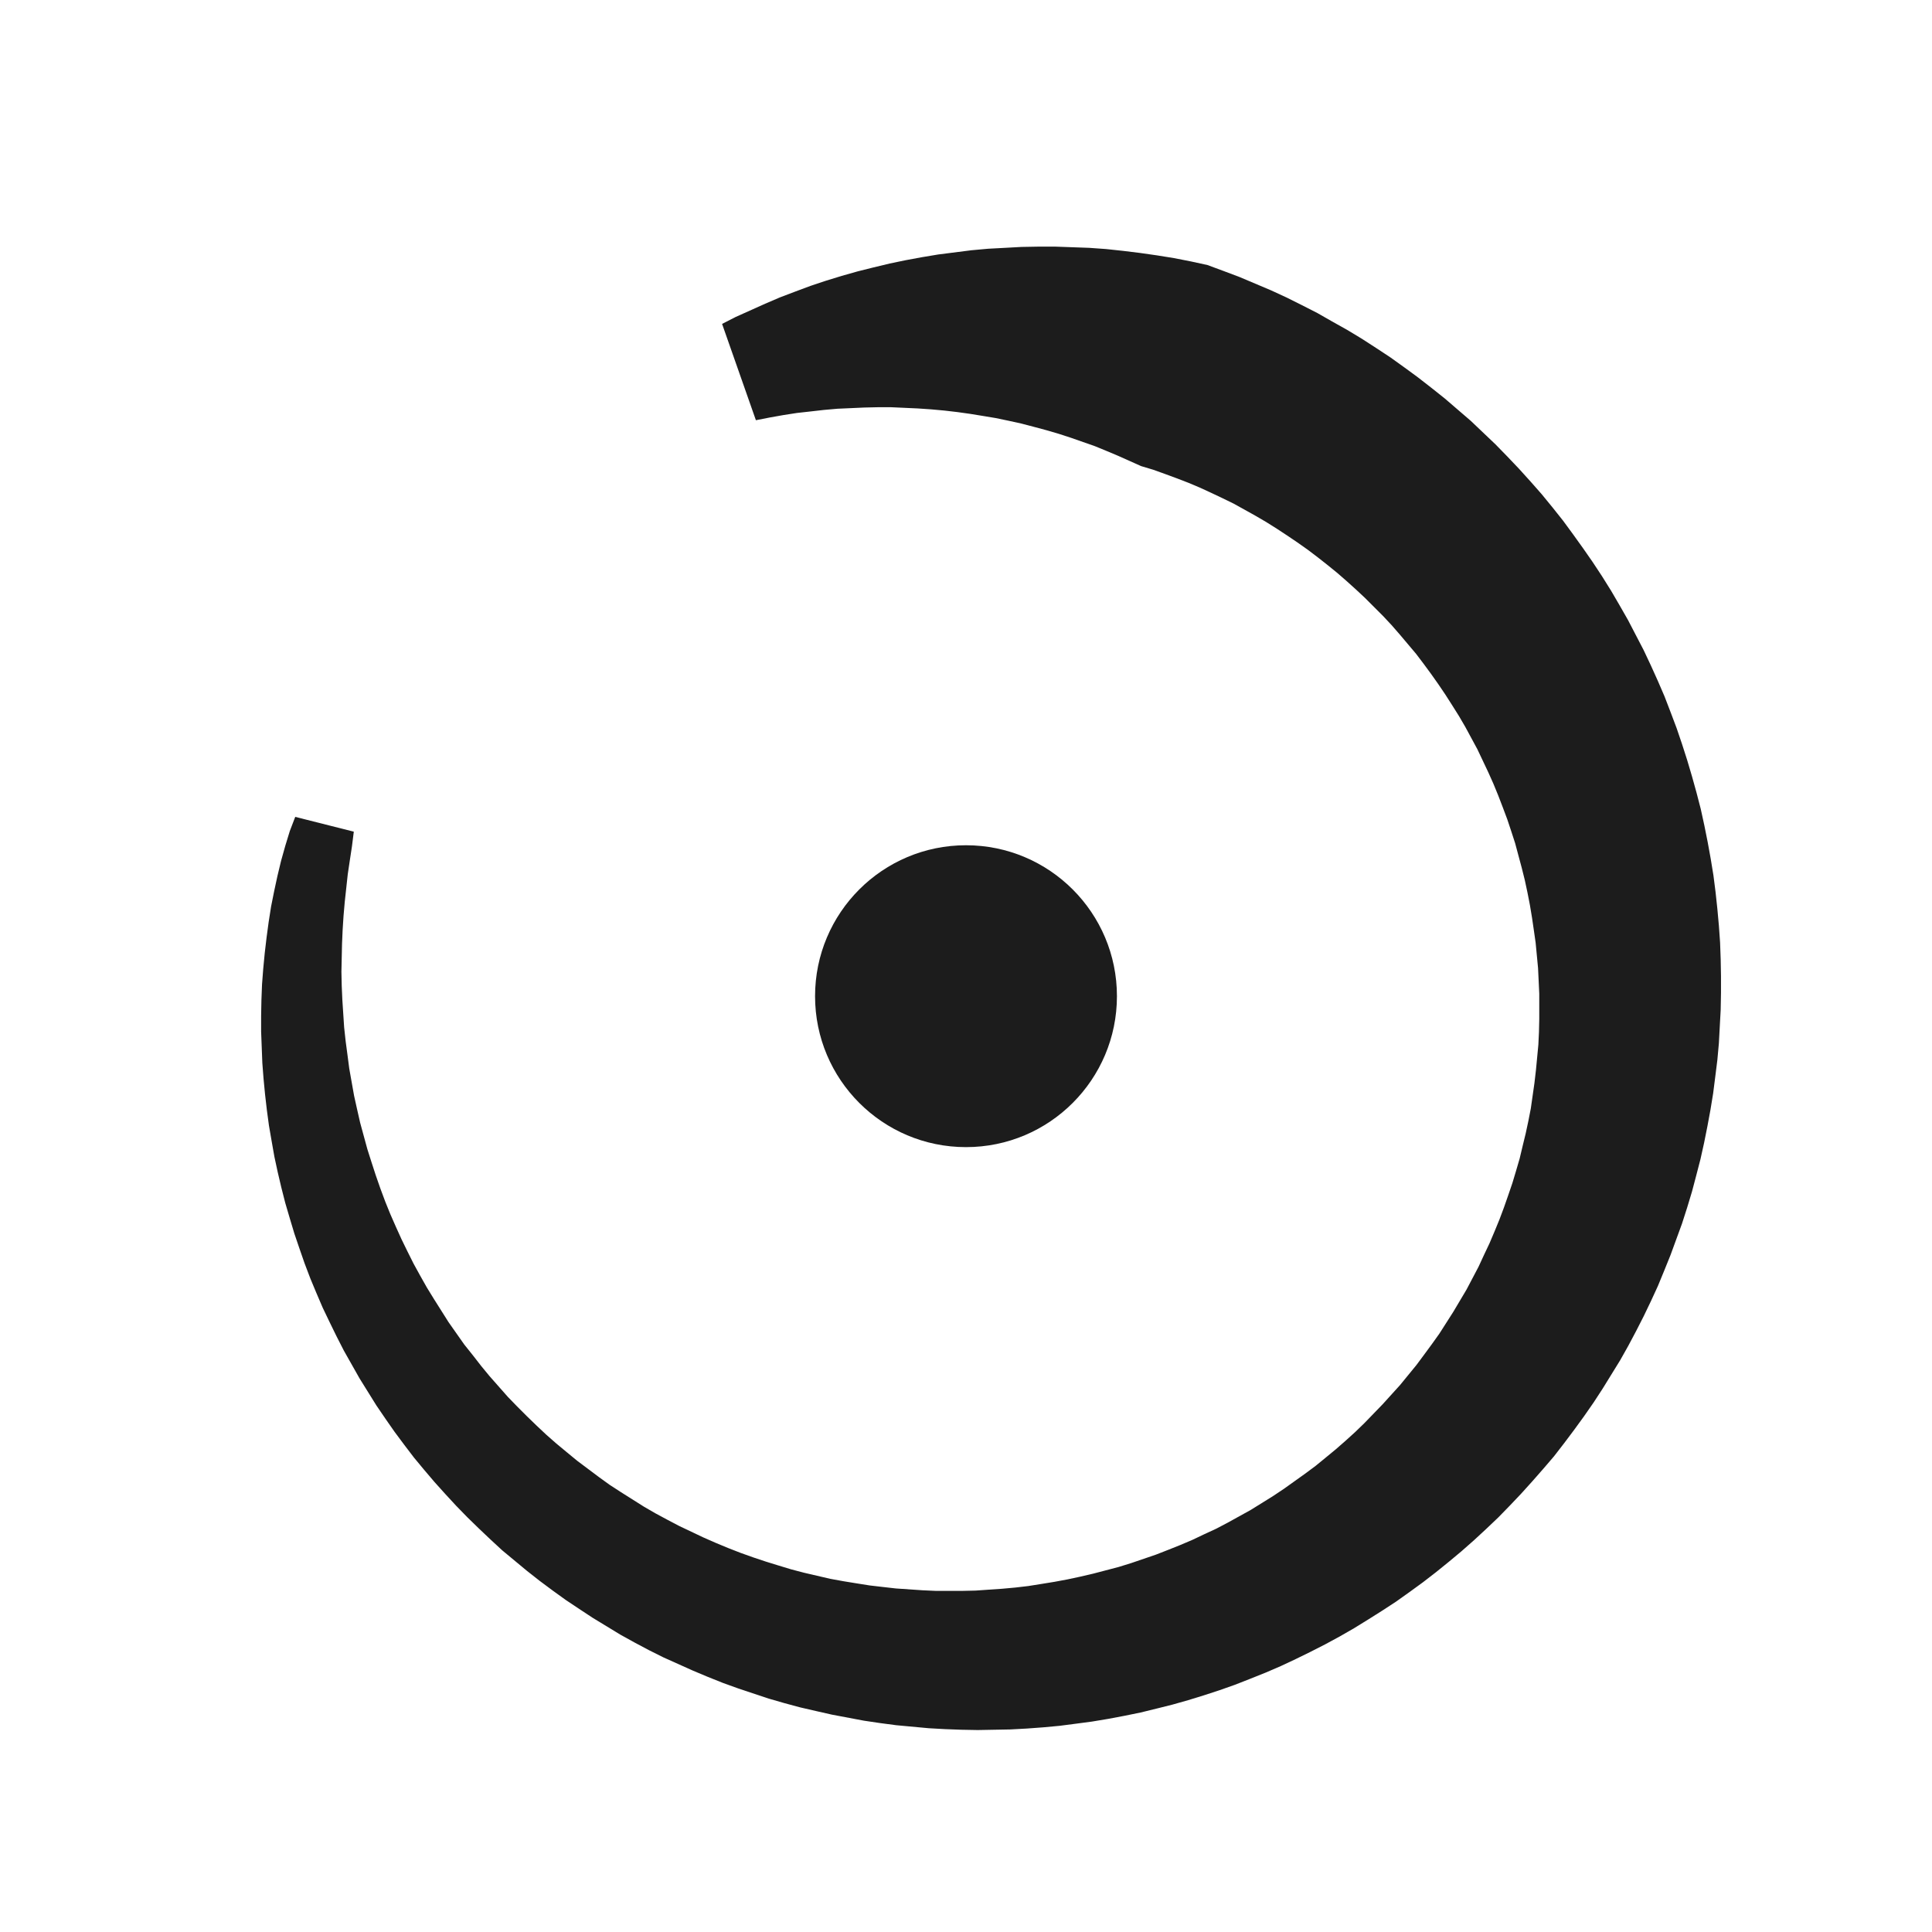
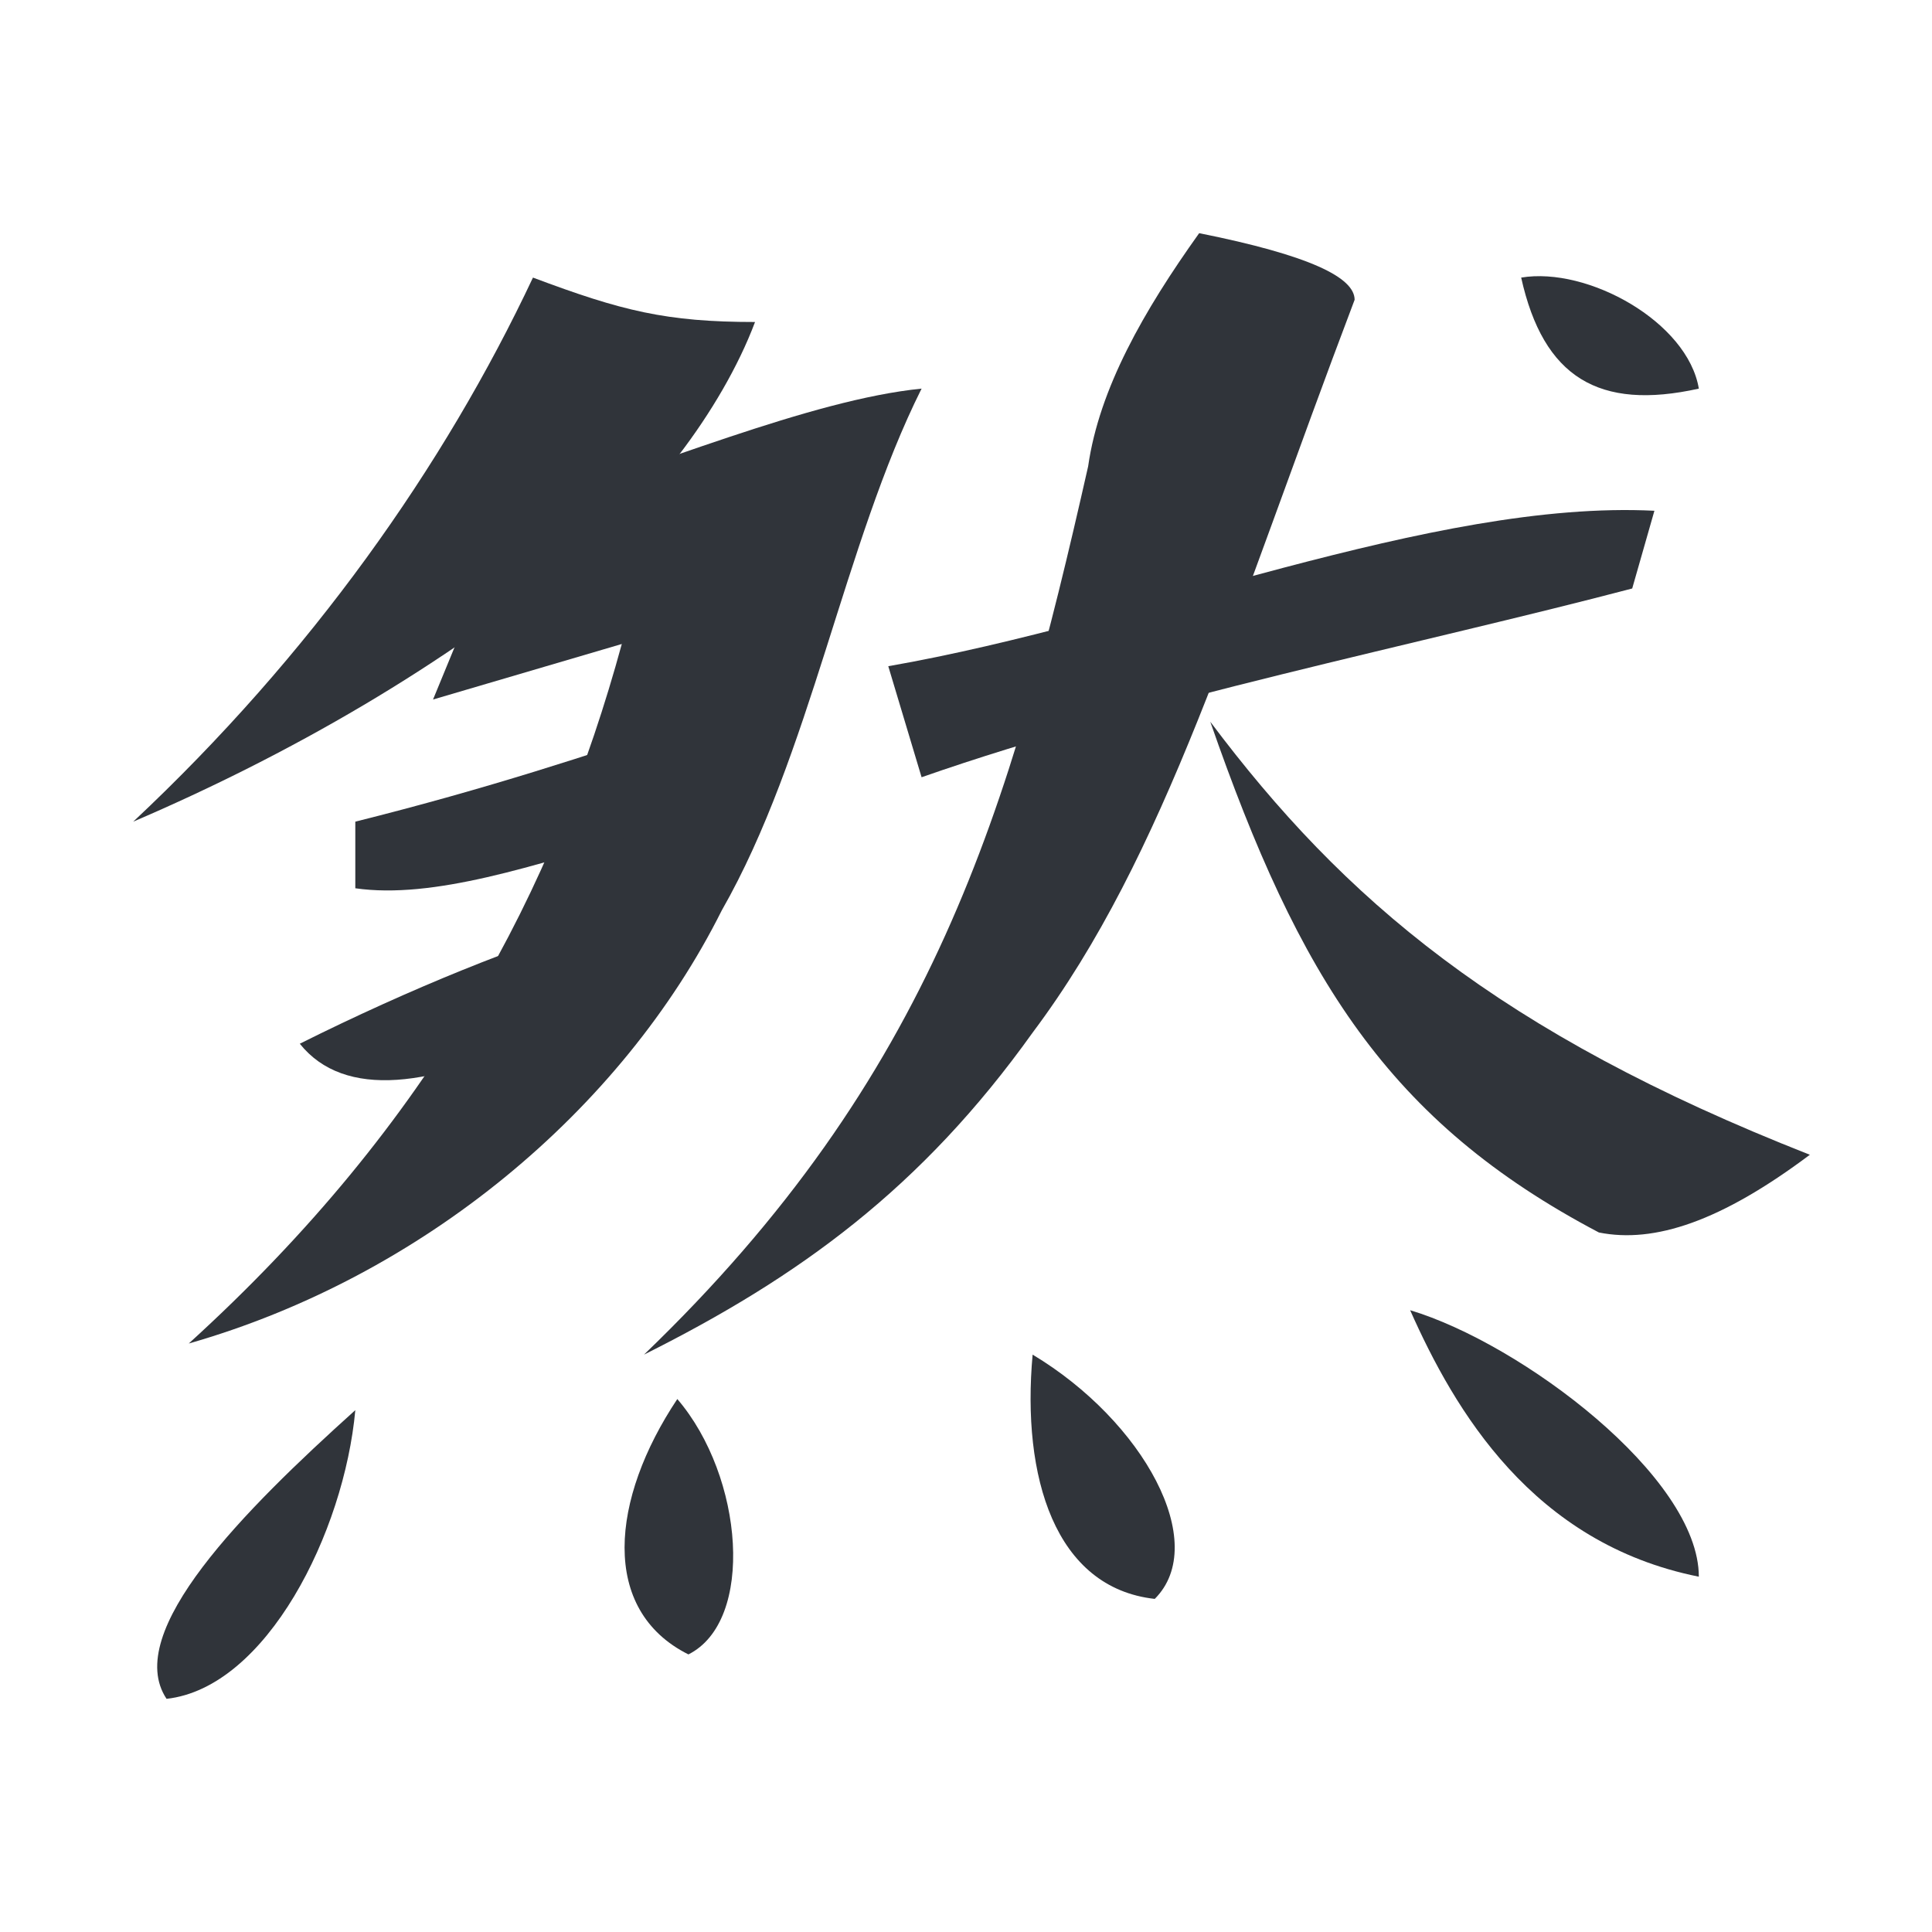
- <svg xmlns="http://www.w3.org/2000/svg" viewBox="0 0 64 64">
-   <style>path,circle{fill:#1c1c1c}@media(prefers-color-scheme:dark){path,circle{fill:#e8e6df}}</style>
-   <path d="M25.04 13.92L25.50 13.83L25.95 13.75L26.40 13.68L26.85 13.63L27.29 13.58L27.74 13.54L28.19 13.52L28.63 13.50L29.08 13.49L29.52 13.49L29.96 13.51L30.40 13.53L30.84 13.56L31.28 13.60L31.71 13.65L32.14 13.71L32.57 13.78L32.99 13.85L33.42 13.94L33.83 14.03L34.25 14.14L34.66 14.25L35.07 14.37L35.47 14.50L35.87 14.64L36.27 14.78L36.66 14.94L37.04 15.10L37.42 15.27L37.80 15.44L38.20 15.56L38.59 15.70L38.97 15.84L39.36 15.99L39.74 16.15L40.11 16.32L40.49 16.50L40.86 16.68L41.22 16.88L41.58 17.08L41.94 17.29L42.29 17.51L42.64 17.74L42.98 17.97L43.32 18.21L43.65 18.46L43.98 18.72L44.30 18.98L44.61 19.25L44.92 19.53L45.22 19.81L45.52 20.11L45.81 20.40L46.10 20.71L46.37 21.02L46.64 21.34L46.91 21.66L47.16 21.99L47.41 22.33L47.65 22.67L47.88 23.01L48.11 23.37L48.33 23.72L48.54 24.08L48.74 24.45L48.94 24.82L49.12 25.20L49.30 25.58L49.47 25.96L49.63 26.35L49.78 26.74L49.93 27.14L50.06 27.53L50.19 27.93L50.30 28.34L50.41 28.75L50.51 29.15L50.60 29.57L50.68 29.98L50.75 30.40L50.81 30.81L50.87 31.23L50.91 31.65L50.95 32.07L50.97 32.49L50.99 32.92L50.99 33.34L50.99 33.76L50.98 34.19L50.96 34.61L50.92 35.03L50.88 35.45L50.83 35.88L50.77 36.30L50.71 36.72L50.63 37.13L50.54 37.55L50.44 37.96L50.34 38.38L50.22 38.79L50.10 39.19L49.96 39.60L49.82 40.00L49.67 40.40L49.51 40.79L49.34 41.19L49.16 41.57L48.98 41.96L48.78 42.34L48.58 42.72L48.36 43.09L48.14 43.46L47.91 43.82L47.68 44.18L47.43 44.53L47.18 44.87L46.92 45.22L46.65 45.55L46.38 45.88L46.09 46.20L45.80 46.52L45.50 46.83L45.20 47.14L44.89 47.44L44.57 47.73L44.25 48.01L43.91 48.29L43.58 48.56L43.23 48.82L42.88 49.07L42.53 49.32L42.17 49.56L41.80 49.79L41.43 50.02L41.05 50.23L40.67 50.44L40.29 50.64L39.90 50.82L39.50 51.01L39.10 51.18L38.70 51.34L38.29 51.50L37.88 51.64L37.47 51.78L37.05 51.91L36.63 52.02L36.21 52.13L35.78 52.23L35.36 52.32L34.93 52.40L34.50 52.47L34.06 52.54L33.63 52.59L33.19 52.63L32.75 52.66L32.32 52.69L31.88 52.70L31.44 52.70L31.00 52.70L30.56 52.68L30.12 52.65L29.68 52.62L29.24 52.57L28.81 52.52L28.37 52.45L27.94 52.38L27.50 52.30L27.07 52.20L26.64 52.10L26.22 51.99L25.79 51.86L25.37 51.73L24.95 51.59L24.53 51.44L24.12 51.28L23.71 51.11L23.30 50.93L22.90 50.74L22.50 50.55L22.10 50.34L21.71 50.13L21.33 49.91L20.95 49.67L20.57 49.43L20.20 49.19L19.84 48.93L19.48 48.66L19.12 48.39L18.78 48.11L18.43 47.82L18.10 47.53L17.77 47.22L17.45 46.91L17.13 46.59L16.82 46.27L16.52 45.93L16.22 45.59L15.94 45.25L15.66 44.89L15.38 44.54L15.12 44.17L14.86 43.80L14.62 43.42L14.38 43.04L14.14 42.65L13.92 42.26L13.70 41.86L13.50 41.46L13.30 41.05L13.11 40.63L12.93 40.22L12.76 39.80L12.60 39.37L12.45 38.94L12.31 38.51L12.17 38.07L12.05 37.63L11.93 37.19L11.83 36.75L11.73 36.30L11.65 35.85L11.57 35.40L11.51 34.94L11.45 34.49L11.40 34.03L11.37 33.57L11.34 33.11L11.32 32.65L11.31 32.19L11.32 31.73L11.33 31.27L11.35 30.81L11.38 30.34L11.42 29.88L11.47 29.42L11.52 28.96L11.59 28.49L11.66 28.03L11.72 27.55L9.78 27.06L9.60 27.53L9.45 28.02L9.31 28.52L9.19 29.02L9.08 29.53L8.98 30.03L8.90 30.54L8.83 31.06L8.77 31.57L8.72 32.09L8.68 32.61L8.66 33.13L8.65 33.65L8.65 34.17L8.67 34.69L8.69 35.21L8.73 35.73L8.78 36.25L8.84 36.77L8.91 37.29L9.00 37.81L9.09 38.32L9.20 38.83L9.32 39.34L9.45 39.85L9.60 40.36L9.75 40.86L9.92 41.36L10.09 41.85L10.28 42.35L10.48 42.83L10.69 43.32L10.92 43.80L11.15 44.27L11.39 44.74L11.65 45.20L11.91 45.66L12.19 46.11L12.47 46.56L12.77 47.00L13.07 47.43L13.39 47.86L13.71 48.28L14.05 48.69L14.39 49.09L14.75 49.49L15.11 49.88L15.48 50.26L15.86 50.63L16.25 51.00L16.64 51.36L17.05 51.70L17.46 52.04L17.88 52.37L18.31 52.69L18.74 53.00L19.19 53.30L19.63 53.59L20.09 53.87L20.55 54.15L21.02 54.41L21.49 54.66L21.97 54.90L22.46 55.12L22.95 55.34L23.45 55.55L23.95 55.75L24.45 55.93L24.96 56.10L25.47 56.27L25.99 56.42L26.51 56.56L27.03 56.68L27.56 56.80L28.09 56.90L28.62 57.00L29.16 57.08L29.69 57.15L30.23 57.20L30.77 57.25L31.31 57.28L31.85 57.30L32.39 57.31L32.93 57.30L33.47 57.29L34.02 57.26L34.56 57.22L35.10 57.17L35.64 57.10L36.17 57.03L36.71 56.94L37.24 56.84L37.78 56.73L38.31 56.60L38.83 56.47L39.36 56.32L39.88 56.16L40.40 55.99L40.91 55.81L41.42 55.61L41.92 55.41L42.43 55.19L42.92 54.96L43.41 54.72L43.90 54.47L44.38 54.21L44.85 53.94L45.32 53.65L45.78 53.36L46.24 53.06L46.69 52.74L47.13 52.42L47.57 52.08L47.99 51.74L48.41 51.39L48.83 51.02L49.23 50.65L49.63 50.27L50.01 49.88L50.39 49.48L50.76 49.07L51.12 48.66L51.48 48.24L51.82 47.80L52.15 47.36L52.47 46.92L52.79 46.46L53.09 46.00L53.38 45.53L53.67 45.06L53.94 44.58L54.20 44.09L54.45 43.60L54.69 43.10L54.92 42.60L55.13 42.09L55.34 41.57L55.53 41.05L55.72 40.53L55.89 40.00L56.05 39.47L56.19 38.94L56.33 38.40L56.45 37.86L56.56 37.31L56.66 36.77L56.75 36.22L56.82 35.67L56.89 35.11L56.94 34.56L56.97 34.00L57.00 33.45L57.01 32.89L57.01 32.33L57.00 31.78L56.98 31.22L56.94 30.66L56.89 30.11L56.83 29.55L56.76 29.00L56.67 28.45L56.57 27.90L56.46 27.35L56.34 26.80L56.20 26.26L56.05 25.72L55.89 25.18L55.72 24.65L55.54 24.12L55.34 23.59L55.14 23.07L54.92 22.56L54.69 22.05L54.45 21.54L54.19 21.04L53.93 20.54L53.65 20.05L53.37 19.57L53.07 19.09L52.76 18.62L52.44 18.16L52.11 17.70L51.78 17.25L51.43 16.81L51.07 16.37L50.70 15.95L50.32 15.53L49.93 15.12L49.54 14.72L49.13 14.33L48.72 13.94L48.29 13.57L47.86 13.20L47.42 12.85L46.97 12.50L46.52 12.17L46.06 11.84L45.59 11.53L45.11 11.22L44.63 10.93L44.13 10.65L43.64 10.37L43.13 10.11L42.63 9.86L42.11 9.62L41.59 9.40L41.07 9.18L40.54 8.98L40.00 8.78L39.45 8.66L38.89 8.55L38.33 8.46L37.77 8.38L37.20 8.31L36.64 8.25L36.08 8.21L35.52 8.19L34.96 8.17L34.40 8.17L33.84 8.18L33.29 8.21L32.73 8.24L32.18 8.29L31.63 8.36L31.08 8.43L30.54 8.52L30.00 8.62L29.47 8.73L28.93 8.86L28.41 8.99L27.88 9.14L27.36 9.30L26.85 9.47L26.34 9.66L25.84 9.85L25.35 10.06L24.86 10.28L24.37 10.50L23.92 10.73Z" />
-   <circle cx="32" cy="33" r="5" />
+ <svg xmlns="http://www.w3.org/2000/svg" viewBox="16 2 174 174">
+   <style>
+     :root { color: #30343a; }
+     @media (prefers-color-scheme: dark) { :root { color: #ecece6; } }
+   </style>
+   <g id="brand-mark" fill="currentColor">
+     <path d="M64 27 C72 30 76 31 84 31 C81 39 74 48 68 52 C56 62 42 70 28 76 C44 61 56 44 64 27Z" />
+     <path d="M62 48 C75 44 89 38 99 37 C92 51 89 70 81 84 C72 102 54 117 33 123 C55 103 66 82 72 60 L55 65Z" />
+     <path d="M48 76 C60 73 69 70 78 67 L74 77 C64 80 55 83 48 82Z" />
+     <path d="M43 96 C53 91 63 87 70 85 L65 95 C55 100 47 101 43 96Z" />
+     <path d="M124 23 C134 25 138 27 138 29 C127 58 121 79 109 95 C99 109 88 117 74 124 C100 99 107 75 114 44 C115 37 119 30 124 23Z" />
+     <path d="M96 62 C119 58 145 47 165 48 L163 55 C144 60 119 65 99 72Z" />
+     <path d="M125 67 C137 83 151 95 179 106 C171 112 165 114 160 113 C141 103 133 90 125 67Z" />
+     <path d="M153 27 C159 26 168 31 169 37 C160 39 155 36 153 27Z" />
+     <path d="M48 129 C47 140 40 154 31 155 C27 149 38 138 48 129Z" />
+     <path d="M77 128 C83 135 84 148 78 151 C70 147 71 137 77 128Z" />
+     <path d="M109 124 C119 130 125 141 120 146 C111 145 108 135 109 124Z" />
+     <path d="M143 120 C153 123 169 135 169 144 C154 141 147 129 143 120Z" />
+   </g>
</svg>
